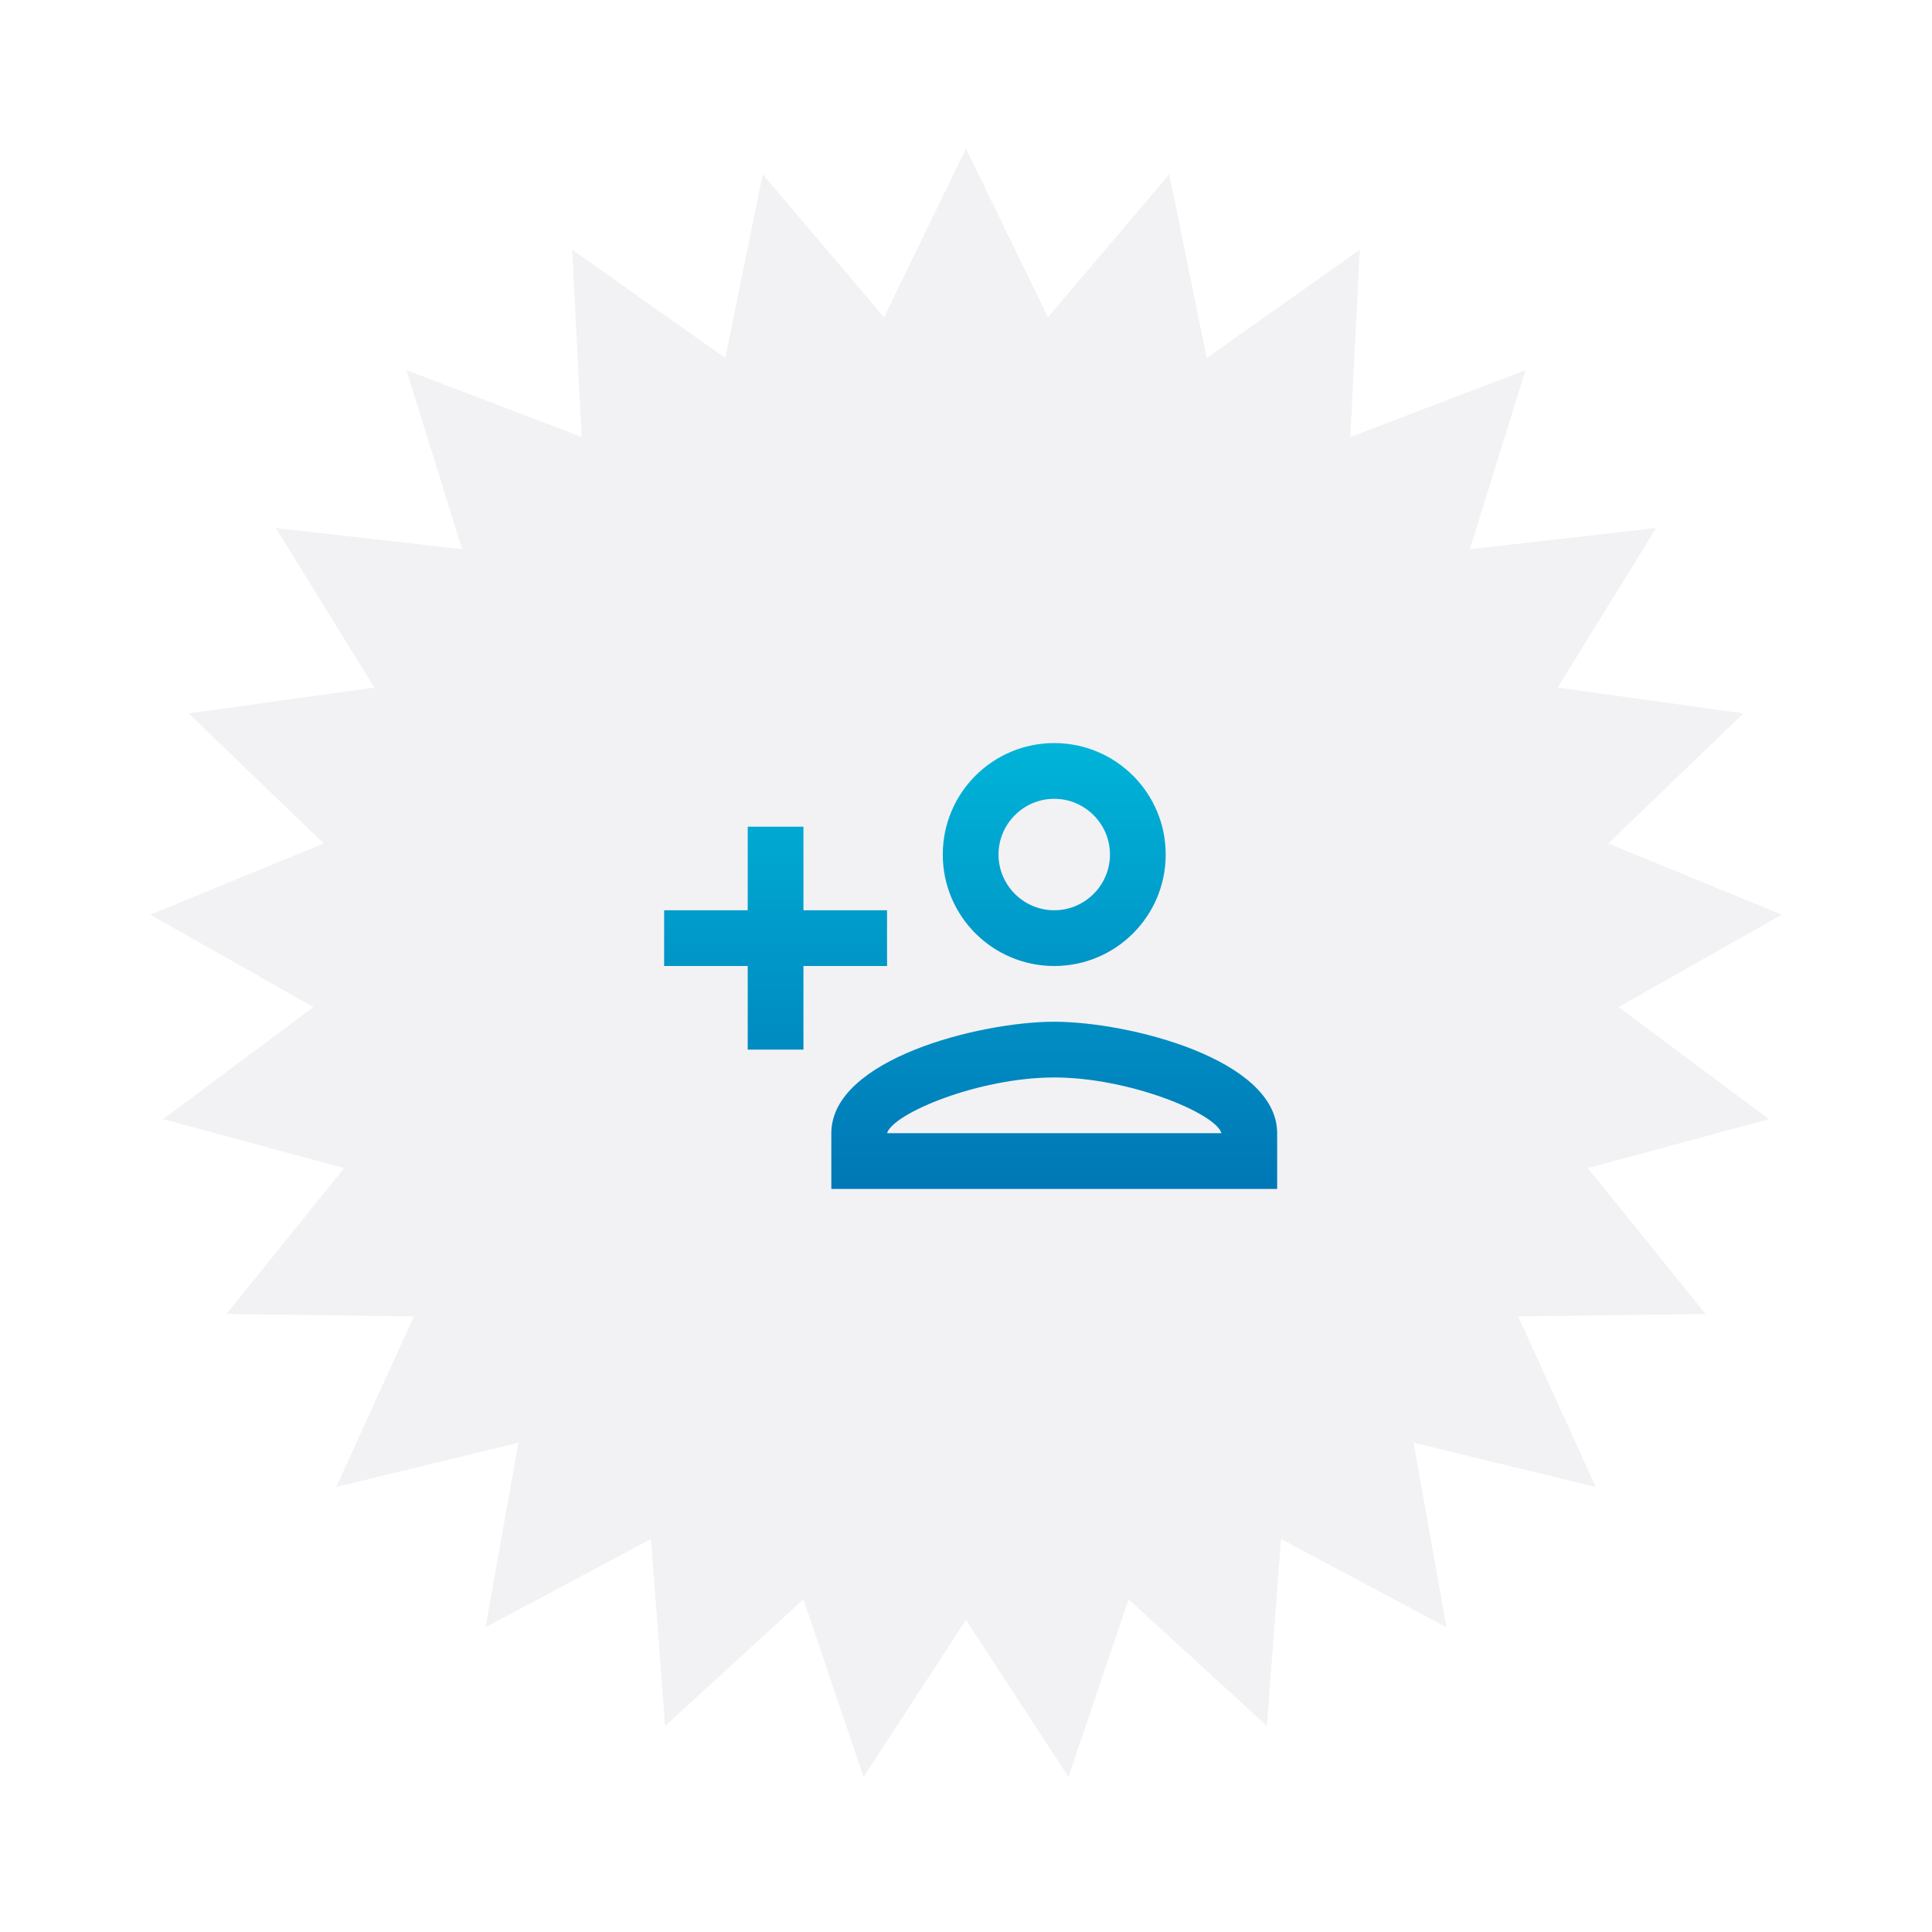
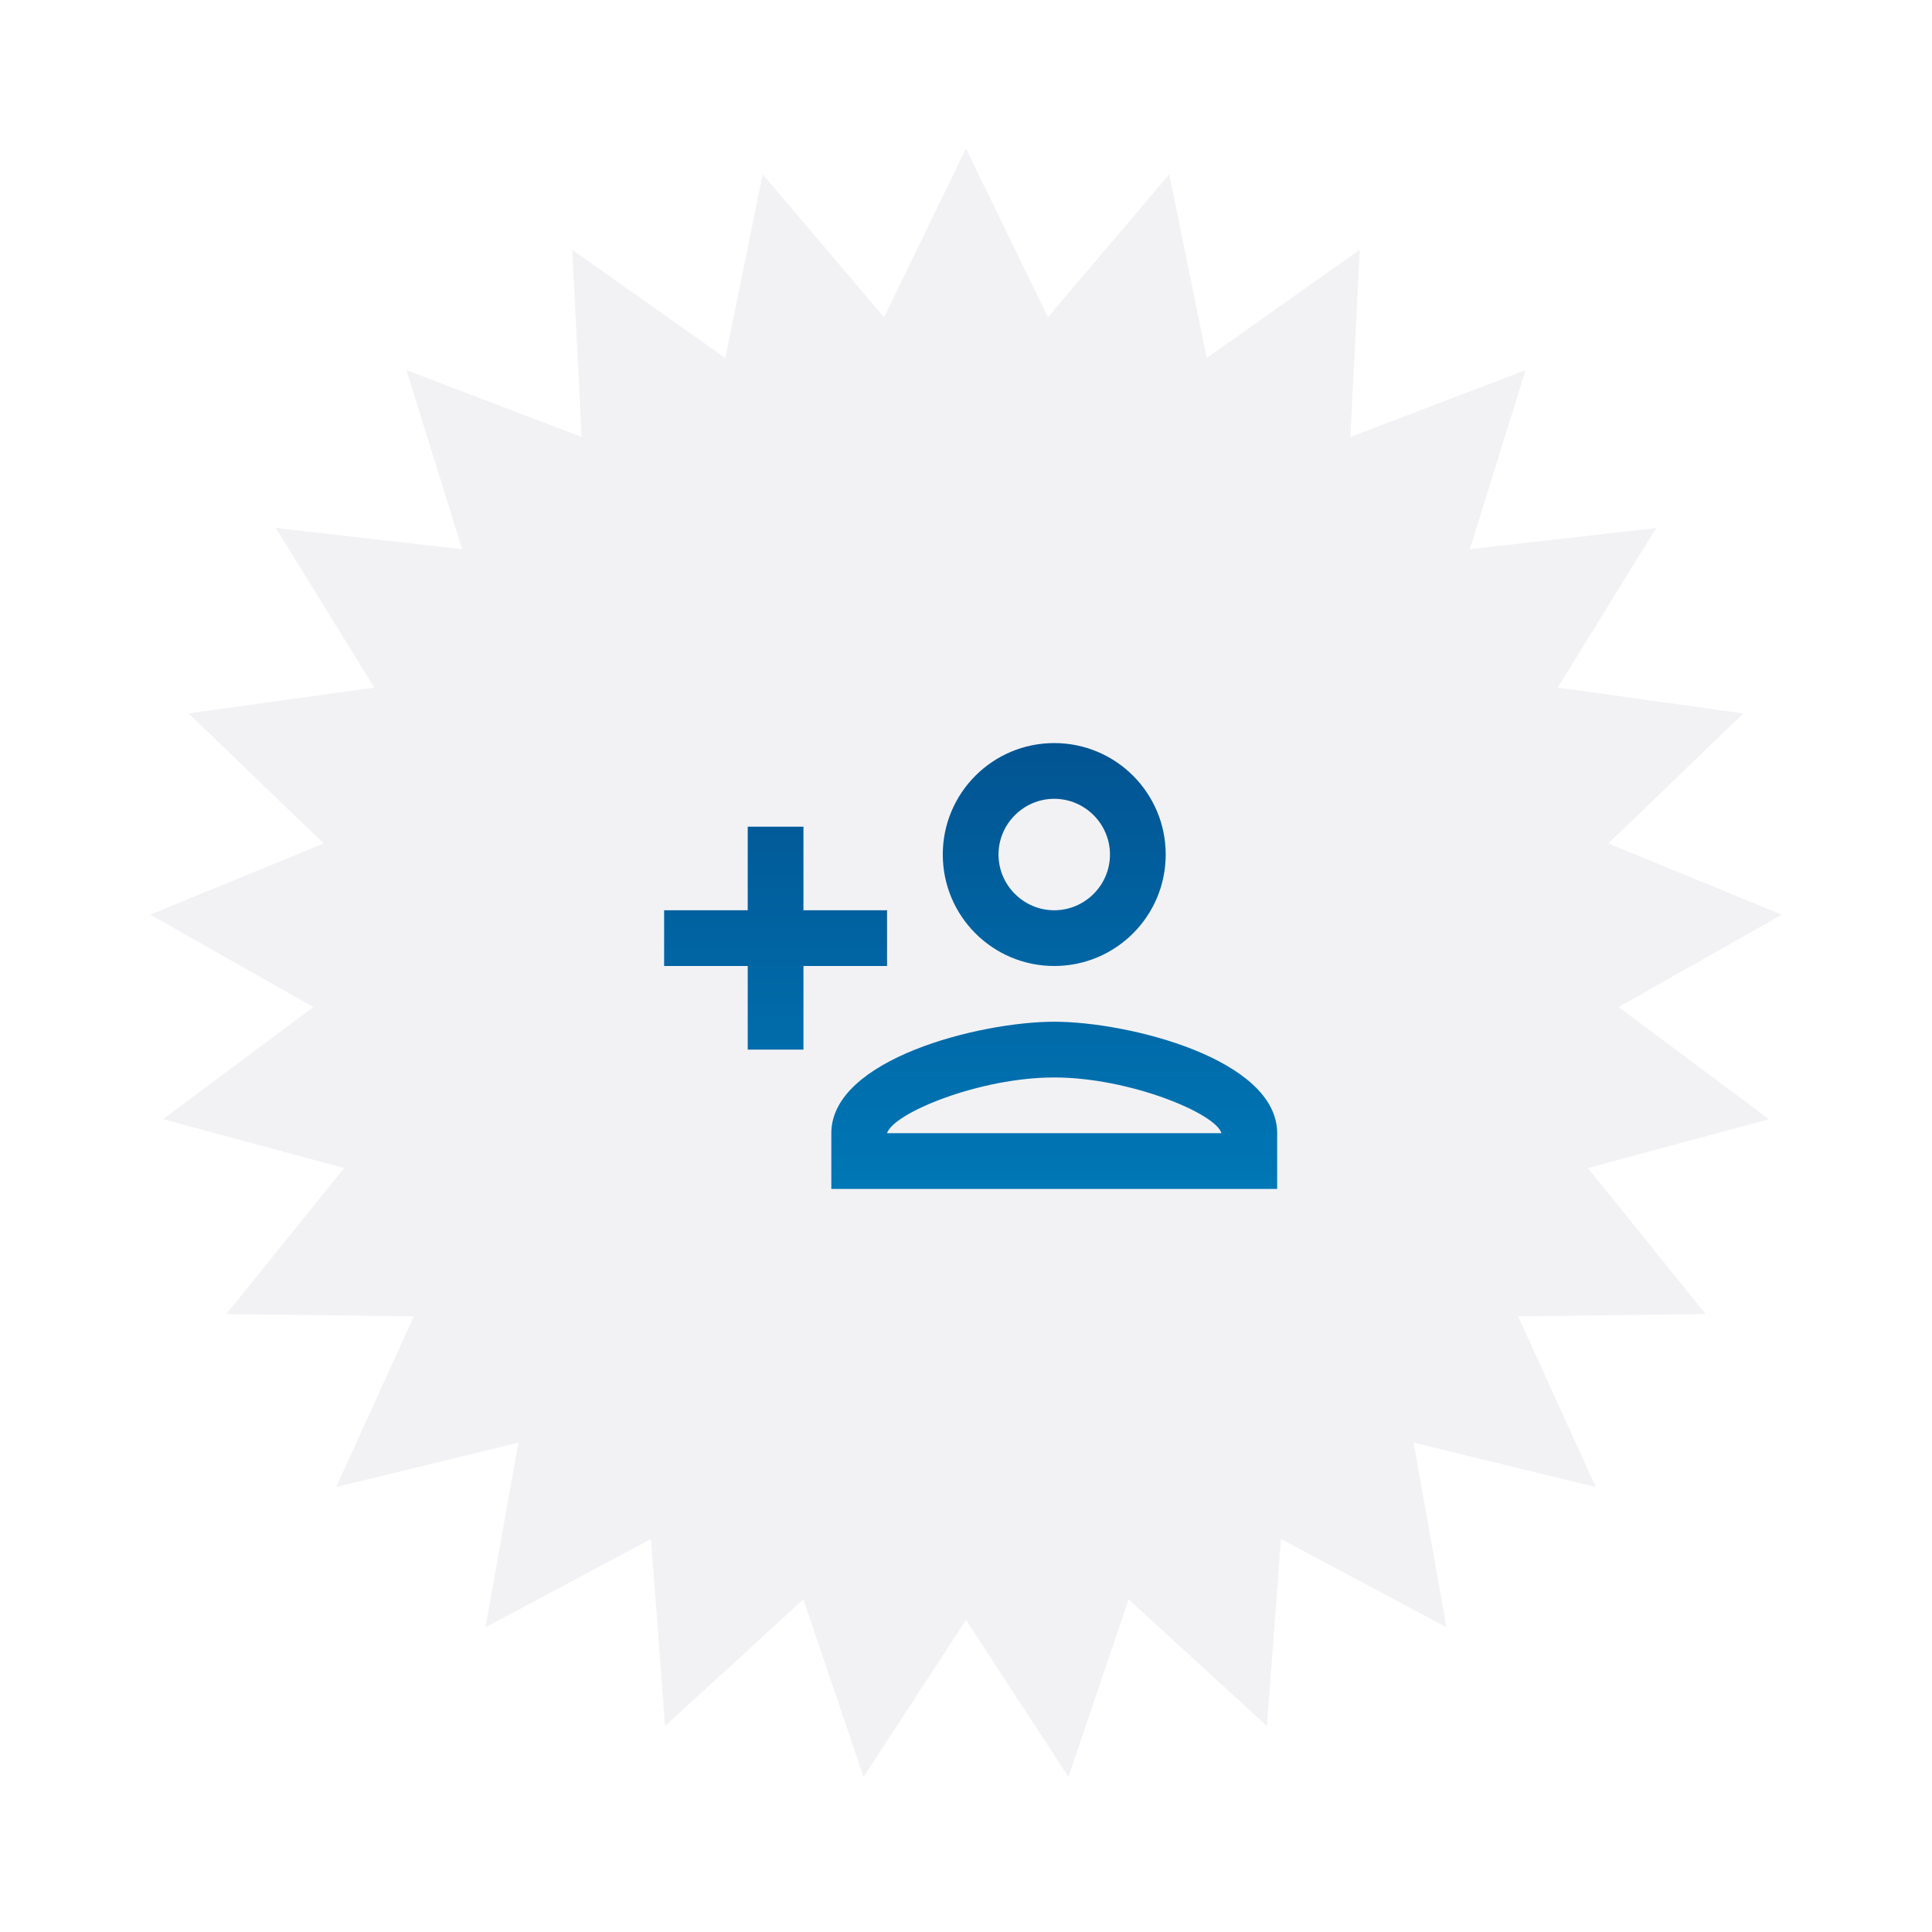
<svg xmlns="http://www.w3.org/2000/svg" width="208" height="208" viewBox="0 0 208 208" fill="none">
  <path d="M104 16L112.823 34.155L125.885 18.765L129.916 38.544L146.394 26.885L145.38 47.045L164.24 39.851L158.244 59.125L178.301 56.847L167.7 74.025L187.693 76.806L173.153 90.808L191.826 98.474L174.261 108.42L190.441 120.49L170.954 125.755L183.625 141.469L163.441 141.722L171.805 160.093L152.192 155.319L155.725 175.193L137.915 165.692L136.395 185.82L121.508 172.188L115.029 191.306L104 174.4L92.971 191.306L86.492 172.188L71.605 185.82L70.085 165.692L52.275 175.193L55.808 155.319L36.195 160.093L44.559 141.722L24.375 141.469L37.046 125.755L17.559 120.49L33.739 108.42L16.174 98.474L34.847 90.808L20.307 76.806L40.3 74.025L29.699 56.847L49.756 59.125L43.76 39.851L62.62 47.045L61.606 26.885L78.084 38.544L82.115 18.765L95.177 34.155L104 16Z" fill="#F2F2F5" />
  <path d="M113.5 104C120.13 104 125.5 98.63 125.5 92C125.5 85.37 120.13 80 113.5 80C106.87 80 101.5 85.37 101.5 92C101.5 98.63 106.87 104 113.5 104ZM113.5 86C116.8 86 119.5 88.7 119.5 92C119.5 95.3 116.8 98 113.5 98C110.2 98 107.5 95.3 107.5 92C107.5 88.7 110.2 86 113.5 86ZM113.5 110C105.49 110 89.5 114.02 89.5 122V128H137.5V122C137.5 114.02 121.51 110 113.5 110ZM95.5 122C96.16 119.84 105.43 116 113.5 116C121.6 116 130.9 119.87 131.5 122H95.5ZM86.5 113V104H95.5V98H86.5V89H80.5V98H71.5V104H80.5V113H86.5Z" fill="url(#paint0_linear_532_7145)" />
  <defs>
    <linearGradient id="paint0_linear_532_7145" x1="104.5" y1="80" x2="104.5" y2="128" gradientUnits="userSpaceOnUse">
-       <stop stop-color="#00B4D8" />
+       <stop stop-color="#025492" />
      <stop offset="1" stop-color="#0077B6" />
    </linearGradient>
  </defs>
</svg>
